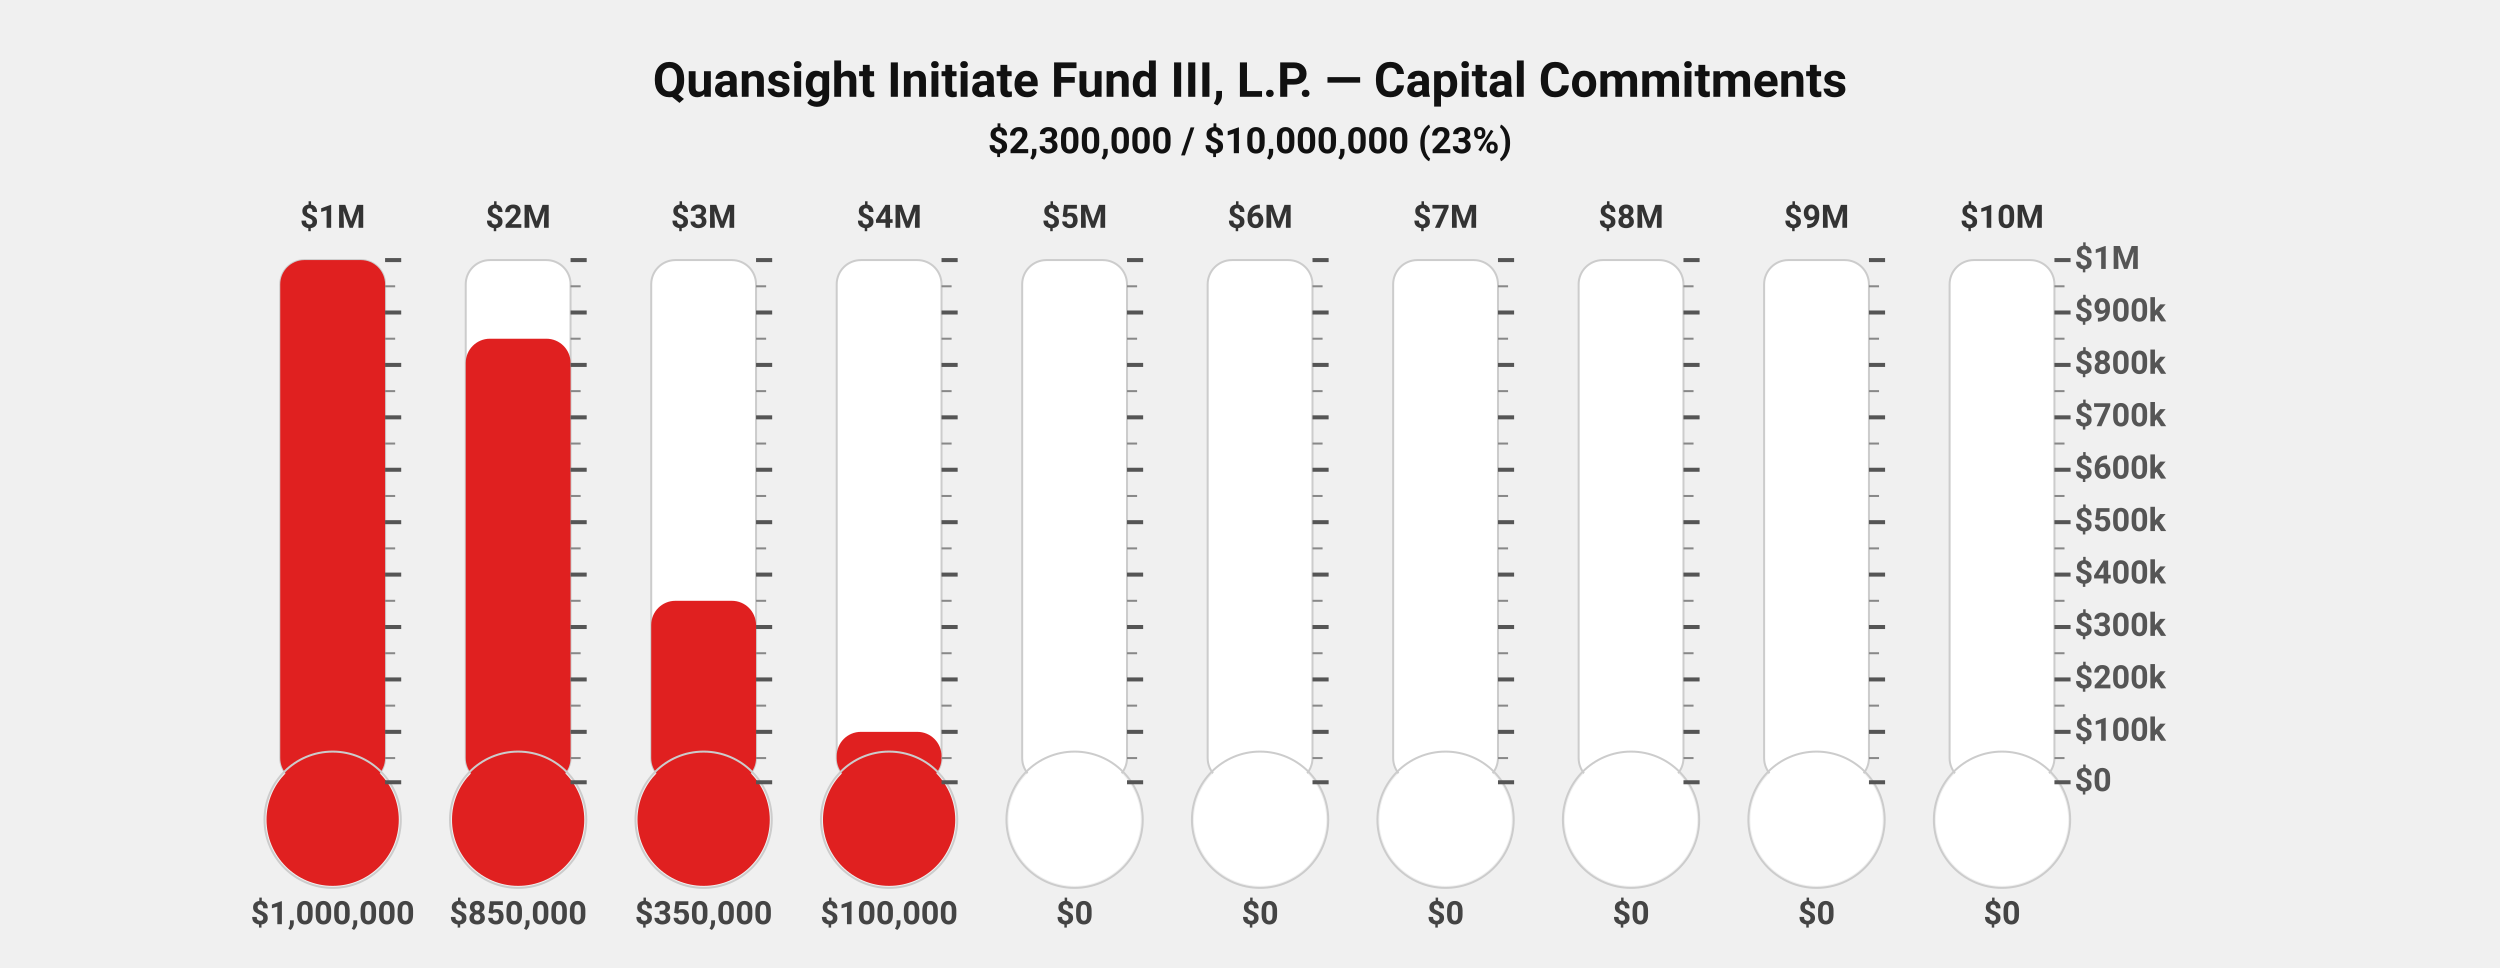
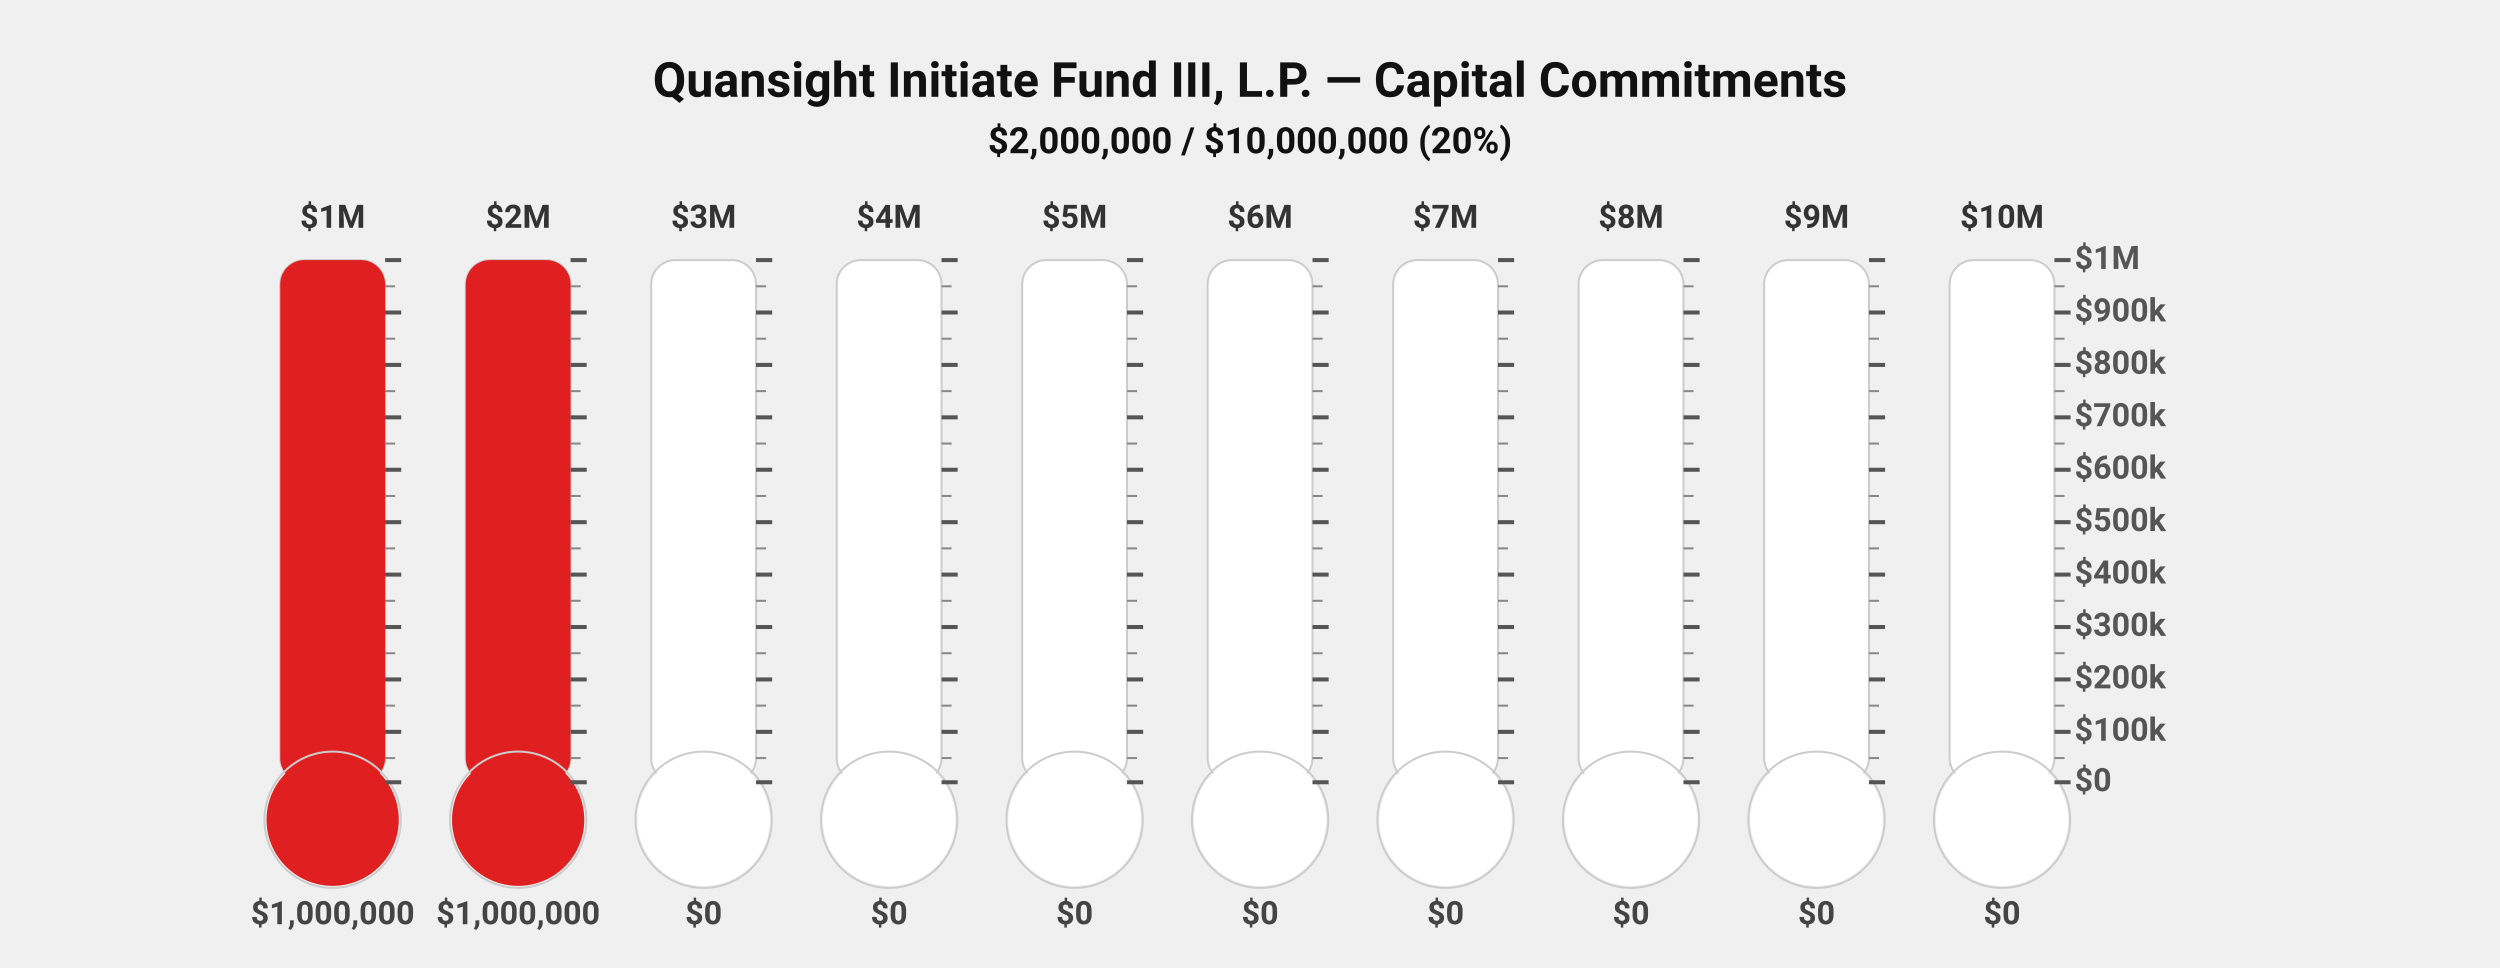
<svg xmlns="http://www.w3.org/2000/svg" width="1240" height="480" viewBox="0 0 1240 480">
  <defs>
    <style>
            .title{font:700 24px system-ui,-apple-system,Segoe UI,Roboto,sans-serif;fill:#111}
            .label{font:600 16px system-ui,-apple-system,Segoe UI,Roboto,sans-serif;fill:#222}
            .value{font:700 18px system-ui,-apple-system,Segoe UI,Roboto,sans-serif;fill:#111}
            .tickMajor{stroke:#555}
            .tickMinor{stroke:#888}
            .tube{fill:#ffffff;stroke:#ccc}
            .segLbl{font:600 16px system-ui,-apple-system,Segoe UI,Roboto,sans-serif;fill:#444}
            .topLbl{font:700 16px system-ui,-apple-system,Segoe UI,Roboto,sans-serif;fill:#333}
            .tickLbl{font:600 16px system-ui,-apple-system,Segoe UI,Roboto,sans-serif;fill:#555}
        </style>
  </defs>
  <text x="620.0" y="48" class="title" text-anchor="middle">Quansight Initiate Fund III, L.P. — Capital Commitments</text>
-   <text x="620.0" y="76" class="value" text-anchor="middle">$2,300,000 / $10,000,000 (23%)</text>
+   <text x="620.0" y="76" class="value" text-anchor="middle">$2,000,000 / $10,000,000 (20%)</text>
  <text x="165.0" y="113" class="topLbl" text-anchor="middle">$1M</text>
  <rect x="139" y="129" rx="12" ry="12" width="52" height="259" class="tube" />
  <clipPath id="clipFill0">
    <rect x="139" y="129" width="52" height="259" rx="12" ry="12" />
  </clipPath>
  <rect x="139" y="129" rx="12" ry="12" width="52" height="259" fill="#e02020" clip-path="url(#clipFill0)" />
  <circle cx="165.0" cy="406.59" r="32.8" style="fill:#e02020" />
  <circle cx="165.0" cy="406.59" r="33.8" fill="none" stroke="#ccc" stroke-width="1" />
  <line x1="191" y1="388" x2="199" y2="388" class="tickMajor" stroke-width="2" />
  <line x1="191" y1="363" x2="199" y2="363" class="tickMajor" stroke-width="2" />
  <line x1="191" y1="337" x2="199" y2="337" class="tickMajor" stroke-width="2" />
  <line x1="191" y1="311" x2="199" y2="311" class="tickMajor" stroke-width="2" />
  <line x1="191" y1="285" x2="199" y2="285" class="tickMajor" stroke-width="2" />
  <line x1="191" y1="259" x2="199" y2="259" class="tickMajor" stroke-width="2" />
  <line x1="191" y1="233" x2="199" y2="233" class="tickMajor" stroke-width="2" />
  <line x1="191" y1="207" x2="199" y2="207" class="tickMajor" stroke-width="2" />
  <line x1="191" y1="181" x2="199" y2="181" class="tickMajor" stroke-width="2" />
  <line x1="191" y1="155" x2="199" y2="155" class="tickMajor" stroke-width="2" />
  <line x1="191" y1="129" x2="199" y2="129" class="tickMajor" stroke-width="2" />
  <line x1="191" y1="376" x2="196" y2="376" class="tickMinor" stroke-width="1" />
  <line x1="191" y1="350" x2="196" y2="350" class="tickMinor" stroke-width="1" />
  <line x1="191" y1="324" x2="196" y2="324" class="tickMinor" stroke-width="1" />
  <line x1="191" y1="298" x2="196" y2="298" class="tickMinor" stroke-width="1" />
  <line x1="191" y1="272" x2="196" y2="272" class="tickMinor" stroke-width="1" />
  <line x1="191" y1="246" x2="196" y2="246" class="tickMinor" stroke-width="1" />
  <line x1="191" y1="220" x2="196" y2="220" class="tickMinor" stroke-width="1" />
  <line x1="191" y1="194" x2="196" y2="194" class="tickMinor" stroke-width="1" />
  <line x1="191" y1="168" x2="196" y2="168" class="tickMinor" stroke-width="1" />
  <line x1="191" y1="142" x2="196" y2="142" class="tickMinor" stroke-width="1" />
  <text x="165.0" y="458.39" class="segLbl" text-anchor="middle">$1,000,000</text>
  <text x="257.0" y="113" class="topLbl" text-anchor="middle">$2M</text>
  <rect x="231" y="129" rx="12" ry="12" width="52" height="259" class="tube" />
  <clipPath id="clipFill1">
-     <rect x="231" y="168" width="52" height="220" rx="12" ry="12" />
+     <rect x="231" y="129" width="52" height="259" rx="12" ry="12" />
  </clipPath>
  <rect x="231" y="129" rx="12" ry="12" width="52" height="259" fill="#e02020" clip-path="url(#clipFill1)" />
  <circle cx="257.0" cy="406.59" r="32.8" style="fill:#e02020" />
  <circle cx="257.0" cy="406.59" r="33.8" fill="none" stroke="#ccc" stroke-width="1" />
  <line x1="283" y1="388" x2="291" y2="388" class="tickMajor" stroke-width="2" />
  <line x1="283" y1="363" x2="291" y2="363" class="tickMajor" stroke-width="2" />
  <line x1="283" y1="337" x2="291" y2="337" class="tickMajor" stroke-width="2" />
  <line x1="283" y1="311" x2="291" y2="311" class="tickMajor" stroke-width="2" />
  <line x1="283" y1="285" x2="291" y2="285" class="tickMajor" stroke-width="2" />
  <line x1="283" y1="259" x2="291" y2="259" class="tickMajor" stroke-width="2" />
  <line x1="283" y1="233" x2="291" y2="233" class="tickMajor" stroke-width="2" />
  <line x1="283" y1="207" x2="291" y2="207" class="tickMajor" stroke-width="2" />
  <line x1="283" y1="181" x2="291" y2="181" class="tickMajor" stroke-width="2" />
  <line x1="283" y1="155" x2="291" y2="155" class="tickMajor" stroke-width="2" />
  <line x1="283" y1="129" x2="291" y2="129" class="tickMajor" stroke-width="2" />
  <line x1="283" y1="376" x2="288" y2="376" class="tickMinor" stroke-width="1" />
  <line x1="283" y1="350" x2="288" y2="350" class="tickMinor" stroke-width="1" />
  <line x1="283" y1="324" x2="288" y2="324" class="tickMinor" stroke-width="1" />
  <line x1="283" y1="298" x2="288" y2="298" class="tickMinor" stroke-width="1" />
  <line x1="283" y1="272" x2="288" y2="272" class="tickMinor" stroke-width="1" />
  <line x1="283" y1="246" x2="288" y2="246" class="tickMinor" stroke-width="1" />
  <line x1="283" y1="220" x2="288" y2="220" class="tickMinor" stroke-width="1" />
  <line x1="283" y1="194" x2="288" y2="194" class="tickMinor" stroke-width="1" />
  <line x1="283" y1="168" x2="288" y2="168" class="tickMinor" stroke-width="1" />
  <line x1="283" y1="142" x2="288" y2="142" class="tickMinor" stroke-width="1" />
-   <text x="257.0" y="458.39" class="segLbl" text-anchor="middle">$850,000</text>
+   <text x="257.0" y="458.39" class="segLbl" text-anchor="middle">$1,000,000</text>
  <text x="349.0" y="113" class="topLbl" text-anchor="middle">$3M</text>
  <rect x="323" y="129" rx="12" ry="12" width="52" height="259" class="tube" />
  <clipPath id="clipFill2">
-     <rect x="323" y="298" width="52" height="90" rx="12" ry="12" />
+     <rect x="323" y="388" width="52" height="0" rx="12" ry="12" />
  </clipPath>
  <rect x="323" y="129" rx="12" ry="12" width="52" height="259" fill="#e02020" clip-path="url(#clipFill2)" />
-   <circle cx="349.0" cy="406.59" r="32.8" style="fill:#e02020" />
+   <circle cx="349.0" cy="406.59" r="32.8" style="fill:#ffffff" />
  <circle cx="349.0" cy="406.59" r="33.8" fill="none" stroke="#ccc" stroke-width="1" />
  <line x1="375" y1="388" x2="383" y2="388" class="tickMajor" stroke-width="2" />
  <line x1="375" y1="363" x2="383" y2="363" class="tickMajor" stroke-width="2" />
  <line x1="375" y1="337" x2="383" y2="337" class="tickMajor" stroke-width="2" />
  <line x1="375" y1="311" x2="383" y2="311" class="tickMajor" stroke-width="2" />
  <line x1="375" y1="285" x2="383" y2="285" class="tickMajor" stroke-width="2" />
  <line x1="375" y1="259" x2="383" y2="259" class="tickMajor" stroke-width="2" />
  <line x1="375" y1="233" x2="383" y2="233" class="tickMajor" stroke-width="2" />
  <line x1="375" y1="207" x2="383" y2="207" class="tickMajor" stroke-width="2" />
  <line x1="375" y1="181" x2="383" y2="181" class="tickMajor" stroke-width="2" />
  <line x1="375" y1="155" x2="383" y2="155" class="tickMajor" stroke-width="2" />
  <line x1="375" y1="129" x2="383" y2="129" class="tickMajor" stroke-width="2" />
  <line x1="375" y1="376" x2="380" y2="376" class="tickMinor" stroke-width="1" />
  <line x1="375" y1="350" x2="380" y2="350" class="tickMinor" stroke-width="1" />
  <line x1="375" y1="324" x2="380" y2="324" class="tickMinor" stroke-width="1" />
  <line x1="375" y1="298" x2="380" y2="298" class="tickMinor" stroke-width="1" />
  <line x1="375" y1="272" x2="380" y2="272" class="tickMinor" stroke-width="1" />
  <line x1="375" y1="246" x2="380" y2="246" class="tickMinor" stroke-width="1" />
  <line x1="375" y1="220" x2="380" y2="220" class="tickMinor" stroke-width="1" />
  <line x1="375" y1="194" x2="380" y2="194" class="tickMinor" stroke-width="1" />
  <line x1="375" y1="168" x2="380" y2="168" class="tickMinor" stroke-width="1" />
  <line x1="375" y1="142" x2="380" y2="142" class="tickMinor" stroke-width="1" />
-   <text x="349.0" y="458.39" class="segLbl" text-anchor="middle">$350,000</text>
+   <text x="349.0" y="458.39" class="segLbl" text-anchor="middle">$0</text>
  <text x="441.0" y="113" class="topLbl" text-anchor="middle">$4M</text>
  <rect x="415" y="129" rx="12" ry="12" width="52" height="259" class="tube" />
  <clipPath id="clipFill3">
-     <rect x="415" y="363" width="52" height="25" rx="12" ry="12" />
+     <rect x="415" y="388" width="52" height="0" rx="12" ry="12" />
  </clipPath>
  <rect x="415" y="129" rx="12" ry="12" width="52" height="259" fill="#e02020" clip-path="url(#clipFill3)" />
-   <circle cx="441.0" cy="406.59" r="32.8" style="fill:#e02020" />
+   <circle cx="441.0" cy="406.59" r="32.8" style="fill:#ffffff" />
  <circle cx="441.0" cy="406.59" r="33.8" fill="none" stroke="#ccc" stroke-width="1" />
  <line x1="467" y1="388" x2="475" y2="388" class="tickMajor" stroke-width="2" />
  <line x1="467" y1="363" x2="475" y2="363" class="tickMajor" stroke-width="2" />
  <line x1="467" y1="337" x2="475" y2="337" class="tickMajor" stroke-width="2" />
  <line x1="467" y1="311" x2="475" y2="311" class="tickMajor" stroke-width="2" />
  <line x1="467" y1="285" x2="475" y2="285" class="tickMajor" stroke-width="2" />
  <line x1="467" y1="259" x2="475" y2="259" class="tickMajor" stroke-width="2" />
  <line x1="467" y1="233" x2="475" y2="233" class="tickMajor" stroke-width="2" />
  <line x1="467" y1="207" x2="475" y2="207" class="tickMajor" stroke-width="2" />
  <line x1="467" y1="181" x2="475" y2="181" class="tickMajor" stroke-width="2" />
  <line x1="467" y1="155" x2="475" y2="155" class="tickMajor" stroke-width="2" />
  <line x1="467" y1="129" x2="475" y2="129" class="tickMajor" stroke-width="2" />
  <line x1="467" y1="376" x2="472" y2="376" class="tickMinor" stroke-width="1" />
  <line x1="467" y1="350" x2="472" y2="350" class="tickMinor" stroke-width="1" />
  <line x1="467" y1="324" x2="472" y2="324" class="tickMinor" stroke-width="1" />
  <line x1="467" y1="298" x2="472" y2="298" class="tickMinor" stroke-width="1" />
  <line x1="467" y1="272" x2="472" y2="272" class="tickMinor" stroke-width="1" />
  <line x1="467" y1="246" x2="472" y2="246" class="tickMinor" stroke-width="1" />
  <line x1="467" y1="220" x2="472" y2="220" class="tickMinor" stroke-width="1" />
  <line x1="467" y1="194" x2="472" y2="194" class="tickMinor" stroke-width="1" />
  <line x1="467" y1="168" x2="472" y2="168" class="tickMinor" stroke-width="1" />
  <line x1="467" y1="142" x2="472" y2="142" class="tickMinor" stroke-width="1" />
-   <text x="441.0" y="458.39" class="segLbl" text-anchor="middle">$100,000</text>
+   <text x="441.0" y="458.39" class="segLbl" text-anchor="middle">$0</text>
  <text x="533.0" y="113" class="topLbl" text-anchor="middle">$5M</text>
  <rect x="507" y="129" rx="12" ry="12" width="52" height="259" class="tube" />
  <clipPath id="clipFill4">
    <rect x="507" y="388" width="52" height="0" rx="12" ry="12" />
  </clipPath>
  <rect x="507" y="129" rx="12" ry="12" width="52" height="259" fill="#e02020" clip-path="url(#clipFill4)" />
  <circle cx="533.0" cy="406.59" r="32.8" style="fill:#ffffff" />
  <circle cx="533.0" cy="406.59" r="33.8" fill="none" stroke="#ccc" stroke-width="1" />
  <line x1="559" y1="388" x2="567" y2="388" class="tickMajor" stroke-width="2" />
  <line x1="559" y1="363" x2="567" y2="363" class="tickMajor" stroke-width="2" />
  <line x1="559" y1="337" x2="567" y2="337" class="tickMajor" stroke-width="2" />
  <line x1="559" y1="311" x2="567" y2="311" class="tickMajor" stroke-width="2" />
  <line x1="559" y1="285" x2="567" y2="285" class="tickMajor" stroke-width="2" />
  <line x1="559" y1="259" x2="567" y2="259" class="tickMajor" stroke-width="2" />
  <line x1="559" y1="233" x2="567" y2="233" class="tickMajor" stroke-width="2" />
  <line x1="559" y1="207" x2="567" y2="207" class="tickMajor" stroke-width="2" />
  <line x1="559" y1="181" x2="567" y2="181" class="tickMajor" stroke-width="2" />
  <line x1="559" y1="155" x2="567" y2="155" class="tickMajor" stroke-width="2" />
  <line x1="559" y1="129" x2="567" y2="129" class="tickMajor" stroke-width="2" />
  <line x1="559" y1="376" x2="564" y2="376" class="tickMinor" stroke-width="1" />
  <line x1="559" y1="350" x2="564" y2="350" class="tickMinor" stroke-width="1" />
  <line x1="559" y1="324" x2="564" y2="324" class="tickMinor" stroke-width="1" />
  <line x1="559" y1="298" x2="564" y2="298" class="tickMinor" stroke-width="1" />
  <line x1="559" y1="272" x2="564" y2="272" class="tickMinor" stroke-width="1" />
  <line x1="559" y1="246" x2="564" y2="246" class="tickMinor" stroke-width="1" />
  <line x1="559" y1="220" x2="564" y2="220" class="tickMinor" stroke-width="1" />
  <line x1="559" y1="194" x2="564" y2="194" class="tickMinor" stroke-width="1" />
  <line x1="559" y1="168" x2="564" y2="168" class="tickMinor" stroke-width="1" />
  <line x1="559" y1="142" x2="564" y2="142" class="tickMinor" stroke-width="1" />
  <text x="533.0" y="458.39" class="segLbl" text-anchor="middle">$0</text>
  <text x="625.0" y="113" class="topLbl" text-anchor="middle">$6M</text>
  <rect x="599" y="129" rx="12" ry="12" width="52" height="259" class="tube" />
  <clipPath id="clipFill5">
    <rect x="599" y="388" width="52" height="0" rx="12" ry="12" />
  </clipPath>
  <rect x="599" y="129" rx="12" ry="12" width="52" height="259" fill="#e02020" clip-path="url(#clipFill5)" />
  <circle cx="625.0" cy="406.59" r="32.8" style="fill:#ffffff" />
  <circle cx="625.0" cy="406.59" r="33.8" fill="none" stroke="#ccc" stroke-width="1" />
  <line x1="651" y1="388" x2="659" y2="388" class="tickMajor" stroke-width="2" />
  <line x1="651" y1="363" x2="659" y2="363" class="tickMajor" stroke-width="2" />
  <line x1="651" y1="337" x2="659" y2="337" class="tickMajor" stroke-width="2" />
  <line x1="651" y1="311" x2="659" y2="311" class="tickMajor" stroke-width="2" />
  <line x1="651" y1="285" x2="659" y2="285" class="tickMajor" stroke-width="2" />
  <line x1="651" y1="259" x2="659" y2="259" class="tickMajor" stroke-width="2" />
  <line x1="651" y1="233" x2="659" y2="233" class="tickMajor" stroke-width="2" />
  <line x1="651" y1="207" x2="659" y2="207" class="tickMajor" stroke-width="2" />
  <line x1="651" y1="181" x2="659" y2="181" class="tickMajor" stroke-width="2" />
  <line x1="651" y1="155" x2="659" y2="155" class="tickMajor" stroke-width="2" />
  <line x1="651" y1="129" x2="659" y2="129" class="tickMajor" stroke-width="2" />
  <line x1="651" y1="376" x2="656" y2="376" class="tickMinor" stroke-width="1" />
  <line x1="651" y1="350" x2="656" y2="350" class="tickMinor" stroke-width="1" />
  <line x1="651" y1="324" x2="656" y2="324" class="tickMinor" stroke-width="1" />
  <line x1="651" y1="298" x2="656" y2="298" class="tickMinor" stroke-width="1" />
  <line x1="651" y1="272" x2="656" y2="272" class="tickMinor" stroke-width="1" />
  <line x1="651" y1="246" x2="656" y2="246" class="tickMinor" stroke-width="1" />
  <line x1="651" y1="220" x2="656" y2="220" class="tickMinor" stroke-width="1" />
  <line x1="651" y1="194" x2="656" y2="194" class="tickMinor" stroke-width="1" />
  <line x1="651" y1="168" x2="656" y2="168" class="tickMinor" stroke-width="1" />
  <line x1="651" y1="142" x2="656" y2="142" class="tickMinor" stroke-width="1" />
  <text x="625.0" y="458.39" class="segLbl" text-anchor="middle">$0</text>
  <text x="717.0" y="113" class="topLbl" text-anchor="middle">$7M</text>
  <rect x="691" y="129" rx="12" ry="12" width="52" height="259" class="tube" />
  <clipPath id="clipFill6">
    <rect x="691" y="388" width="52" height="0" rx="12" ry="12" />
  </clipPath>
  <rect x="691" y="129" rx="12" ry="12" width="52" height="259" fill="#e02020" clip-path="url(#clipFill6)" />
  <circle cx="717.0" cy="406.59" r="32.8" style="fill:#ffffff" />
  <circle cx="717.0" cy="406.59" r="33.8" fill="none" stroke="#ccc" stroke-width="1" />
  <line x1="743" y1="388" x2="751" y2="388" class="tickMajor" stroke-width="2" />
  <line x1="743" y1="363" x2="751" y2="363" class="tickMajor" stroke-width="2" />
  <line x1="743" y1="337" x2="751" y2="337" class="tickMajor" stroke-width="2" />
  <line x1="743" y1="311" x2="751" y2="311" class="tickMajor" stroke-width="2" />
  <line x1="743" y1="285" x2="751" y2="285" class="tickMajor" stroke-width="2" />
  <line x1="743" y1="259" x2="751" y2="259" class="tickMajor" stroke-width="2" />
  <line x1="743" y1="233" x2="751" y2="233" class="tickMajor" stroke-width="2" />
  <line x1="743" y1="207" x2="751" y2="207" class="tickMajor" stroke-width="2" />
  <line x1="743" y1="181" x2="751" y2="181" class="tickMajor" stroke-width="2" />
  <line x1="743" y1="155" x2="751" y2="155" class="tickMajor" stroke-width="2" />
  <line x1="743" y1="129" x2="751" y2="129" class="tickMajor" stroke-width="2" />
  <line x1="743" y1="376" x2="748" y2="376" class="tickMinor" stroke-width="1" />
  <line x1="743" y1="350" x2="748" y2="350" class="tickMinor" stroke-width="1" />
  <line x1="743" y1="324" x2="748" y2="324" class="tickMinor" stroke-width="1" />
  <line x1="743" y1="298" x2="748" y2="298" class="tickMinor" stroke-width="1" />
  <line x1="743" y1="272" x2="748" y2="272" class="tickMinor" stroke-width="1" />
  <line x1="743" y1="246" x2="748" y2="246" class="tickMinor" stroke-width="1" />
  <line x1="743" y1="220" x2="748" y2="220" class="tickMinor" stroke-width="1" />
  <line x1="743" y1="194" x2="748" y2="194" class="tickMinor" stroke-width="1" />
  <line x1="743" y1="168" x2="748" y2="168" class="tickMinor" stroke-width="1" />
  <line x1="743" y1="142" x2="748" y2="142" class="tickMinor" stroke-width="1" />
  <text x="717.0" y="458.39" class="segLbl" text-anchor="middle">$0</text>
  <text x="809.0" y="113" class="topLbl" text-anchor="middle">$8M</text>
  <rect x="783" y="129" rx="12" ry="12" width="52" height="259" class="tube" />
  <clipPath id="clipFill7">
    <rect x="783" y="388" width="52" height="0" rx="12" ry="12" />
  </clipPath>
  <rect x="783" y="129" rx="12" ry="12" width="52" height="259" fill="#e02020" clip-path="url(#clipFill7)" />
  <circle cx="809.0" cy="406.59" r="32.8" style="fill:#ffffff" />
  <circle cx="809.0" cy="406.59" r="33.8" fill="none" stroke="#ccc" stroke-width="1" />
  <line x1="835" y1="388" x2="843" y2="388" class="tickMajor" stroke-width="2" />
  <line x1="835" y1="363" x2="843" y2="363" class="tickMajor" stroke-width="2" />
  <line x1="835" y1="337" x2="843" y2="337" class="tickMajor" stroke-width="2" />
  <line x1="835" y1="311" x2="843" y2="311" class="tickMajor" stroke-width="2" />
  <line x1="835" y1="285" x2="843" y2="285" class="tickMajor" stroke-width="2" />
  <line x1="835" y1="259" x2="843" y2="259" class="tickMajor" stroke-width="2" />
  <line x1="835" y1="233" x2="843" y2="233" class="tickMajor" stroke-width="2" />
  <line x1="835" y1="207" x2="843" y2="207" class="tickMajor" stroke-width="2" />
  <line x1="835" y1="181" x2="843" y2="181" class="tickMajor" stroke-width="2" />
  <line x1="835" y1="155" x2="843" y2="155" class="tickMajor" stroke-width="2" />
  <line x1="835" y1="129" x2="843" y2="129" class="tickMajor" stroke-width="2" />
  <line x1="835" y1="376" x2="840" y2="376" class="tickMinor" stroke-width="1" />
  <line x1="835" y1="350" x2="840" y2="350" class="tickMinor" stroke-width="1" />
  <line x1="835" y1="324" x2="840" y2="324" class="tickMinor" stroke-width="1" />
  <line x1="835" y1="298" x2="840" y2="298" class="tickMinor" stroke-width="1" />
  <line x1="835" y1="272" x2="840" y2="272" class="tickMinor" stroke-width="1" />
  <line x1="835" y1="246" x2="840" y2="246" class="tickMinor" stroke-width="1" />
  <line x1="835" y1="220" x2="840" y2="220" class="tickMinor" stroke-width="1" />
  <line x1="835" y1="194" x2="840" y2="194" class="tickMinor" stroke-width="1" />
  <line x1="835" y1="168" x2="840" y2="168" class="tickMinor" stroke-width="1" />
  <line x1="835" y1="142" x2="840" y2="142" class="tickMinor" stroke-width="1" />
  <text x="809.0" y="458.39" class="segLbl" text-anchor="middle">$0</text>
  <text x="901.0" y="113" class="topLbl" text-anchor="middle">$9M</text>
  <rect x="875" y="129" rx="12" ry="12" width="52" height="259" class="tube" />
  <clipPath id="clipFill8">
    <rect x="875" y="388" width="52" height="0" rx="12" ry="12" />
  </clipPath>
  <rect x="875" y="129" rx="12" ry="12" width="52" height="259" fill="#e02020" clip-path="url(#clipFill8)" />
  <circle cx="901.0" cy="406.59" r="32.8" style="fill:#ffffff" />
  <circle cx="901.0" cy="406.59" r="33.8" fill="none" stroke="#ccc" stroke-width="1" />
  <line x1="927" y1="388" x2="935" y2="388" class="tickMajor" stroke-width="2" />
  <line x1="927" y1="363" x2="935" y2="363" class="tickMajor" stroke-width="2" />
  <line x1="927" y1="337" x2="935" y2="337" class="tickMajor" stroke-width="2" />
  <line x1="927" y1="311" x2="935" y2="311" class="tickMajor" stroke-width="2" />
  <line x1="927" y1="285" x2="935" y2="285" class="tickMajor" stroke-width="2" />
  <line x1="927" y1="259" x2="935" y2="259" class="tickMajor" stroke-width="2" />
  <line x1="927" y1="233" x2="935" y2="233" class="tickMajor" stroke-width="2" />
  <line x1="927" y1="207" x2="935" y2="207" class="tickMajor" stroke-width="2" />
  <line x1="927" y1="181" x2="935" y2="181" class="tickMajor" stroke-width="2" />
  <line x1="927" y1="155" x2="935" y2="155" class="tickMajor" stroke-width="2" />
  <line x1="927" y1="129" x2="935" y2="129" class="tickMajor" stroke-width="2" />
  <line x1="927" y1="376" x2="932" y2="376" class="tickMinor" stroke-width="1" />
  <line x1="927" y1="350" x2="932" y2="350" class="tickMinor" stroke-width="1" />
  <line x1="927" y1="324" x2="932" y2="324" class="tickMinor" stroke-width="1" />
  <line x1="927" y1="298" x2="932" y2="298" class="tickMinor" stroke-width="1" />
  <line x1="927" y1="272" x2="932" y2="272" class="tickMinor" stroke-width="1" />
  <line x1="927" y1="246" x2="932" y2="246" class="tickMinor" stroke-width="1" />
  <line x1="927" y1="220" x2="932" y2="220" class="tickMinor" stroke-width="1" />
  <line x1="927" y1="194" x2="932" y2="194" class="tickMinor" stroke-width="1" />
  <line x1="927" y1="168" x2="932" y2="168" class="tickMinor" stroke-width="1" />
  <line x1="927" y1="142" x2="932" y2="142" class="tickMinor" stroke-width="1" />
  <text x="901.0" y="458.39" class="segLbl" text-anchor="middle">$0</text>
  <text x="993.0" y="113" class="topLbl" text-anchor="middle">$10M</text>
  <rect x="967" y="129" rx="12" ry="12" width="52" height="259" class="tube" />
  <clipPath id="clipFill9">
    <rect x="967" y="388" width="52" height="0" rx="12" ry="12" />
  </clipPath>
  <rect x="967" y="129" rx="12" ry="12" width="52" height="259" fill="#e02020" clip-path="url(#clipFill9)" />
  <circle cx="993.0" cy="406.59" r="32.8" style="fill:#ffffff" />
  <circle cx="993.0" cy="406.59" r="33.8" fill="none" stroke="#ccc" stroke-width="1" />
  <line x1="1019" y1="388" x2="1027" y2="388" class="tickMajor" stroke-width="2" />
  <line x1="1019" y1="363" x2="1027" y2="363" class="tickMajor" stroke-width="2" />
  <line x1="1019" y1="337" x2="1027" y2="337" class="tickMajor" stroke-width="2" />
  <line x1="1019" y1="311" x2="1027" y2="311" class="tickMajor" stroke-width="2" />
  <line x1="1019" y1="285" x2="1027" y2="285" class="tickMajor" stroke-width="2" />
  <line x1="1019" y1="259" x2="1027" y2="259" class="tickMajor" stroke-width="2" />
  <line x1="1019" y1="233" x2="1027" y2="233" class="tickMajor" stroke-width="2" />
  <line x1="1019" y1="207" x2="1027" y2="207" class="tickMajor" stroke-width="2" />
  <line x1="1019" y1="181" x2="1027" y2="181" class="tickMajor" stroke-width="2" />
  <line x1="1019" y1="155" x2="1027" y2="155" class="tickMajor" stroke-width="2" />
  <line x1="1019" y1="129" x2="1027" y2="129" class="tickMajor" stroke-width="2" />
  <line x1="1019" y1="376" x2="1024" y2="376" class="tickMinor" stroke-width="1" />
  <line x1="1019" y1="350" x2="1024" y2="350" class="tickMinor" stroke-width="1" />
  <line x1="1019" y1="324" x2="1024" y2="324" class="tickMinor" stroke-width="1" />
  <line x1="1019" y1="298" x2="1024" y2="298" class="tickMinor" stroke-width="1" />
  <line x1="1019" y1="272" x2="1024" y2="272" class="tickMinor" stroke-width="1" />
  <line x1="1019" y1="246" x2="1024" y2="246" class="tickMinor" stroke-width="1" />
  <line x1="1019" y1="220" x2="1024" y2="220" class="tickMinor" stroke-width="1" />
  <line x1="1019" y1="194" x2="1024" y2="194" class="tickMinor" stroke-width="1" />
  <line x1="1019" y1="168" x2="1024" y2="168" class="tickMinor" stroke-width="1" />
  <line x1="1019" y1="142" x2="1024" y2="142" class="tickMinor" stroke-width="1" />
  <text x="1029" y="388" class="tickLbl" dominant-baseline="middle">$0</text>
  <text x="1029" y="363" class="tickLbl" dominant-baseline="middle">$100k</text>
  <text x="1029" y="337" class="tickLbl" dominant-baseline="middle">$200k</text>
  <text x="1029" y="311" class="tickLbl" dominant-baseline="middle">$300k</text>
  <text x="1029" y="285" class="tickLbl" dominant-baseline="middle">$400k</text>
  <text x="1029" y="259" class="tickLbl" dominant-baseline="middle">$500k</text>
  <text x="1029" y="233" class="tickLbl" dominant-baseline="middle">$600k</text>
  <text x="1029" y="207" class="tickLbl" dominant-baseline="middle">$700k</text>
  <text x="1029" y="181" class="tickLbl" dominant-baseline="middle">$800k</text>
  <text x="1029" y="155" class="tickLbl" dominant-baseline="middle">$900k</text>
  <text x="1029" y="129" class="tickLbl" dominant-baseline="middle">$1M</text>
  <text x="993.0" y="458.39" class="segLbl" text-anchor="middle">$0</text>
</svg>
